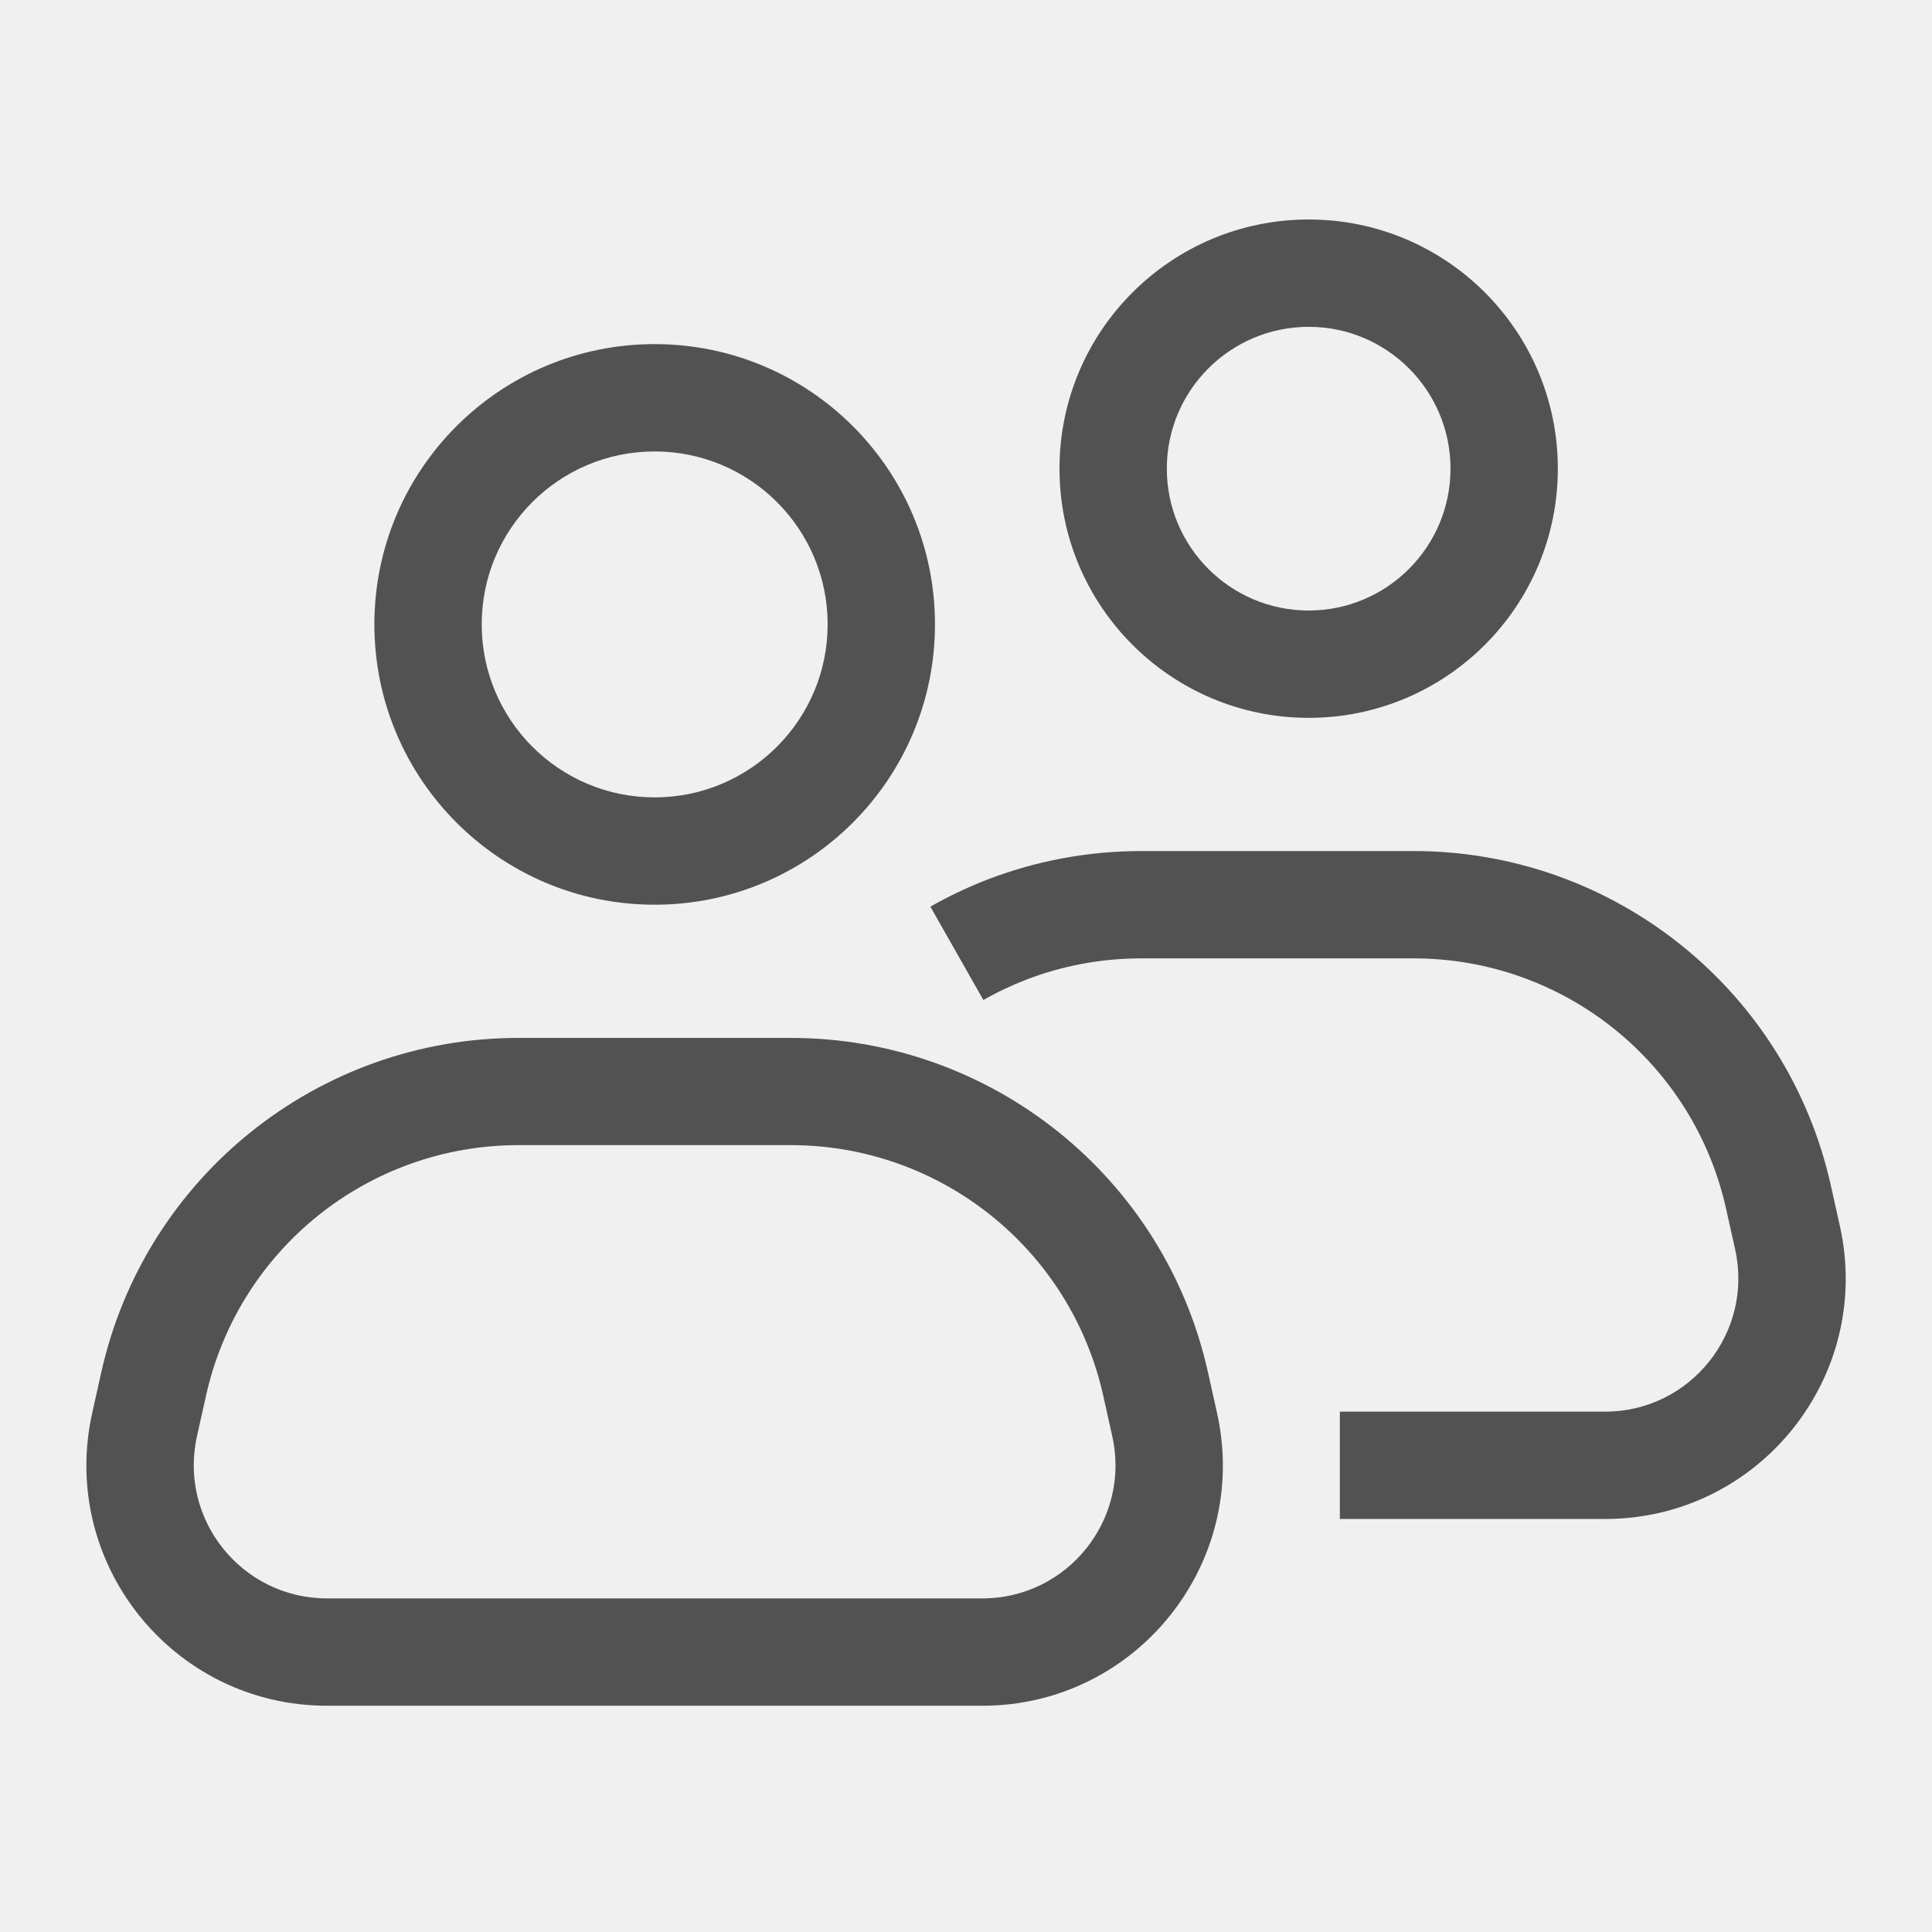
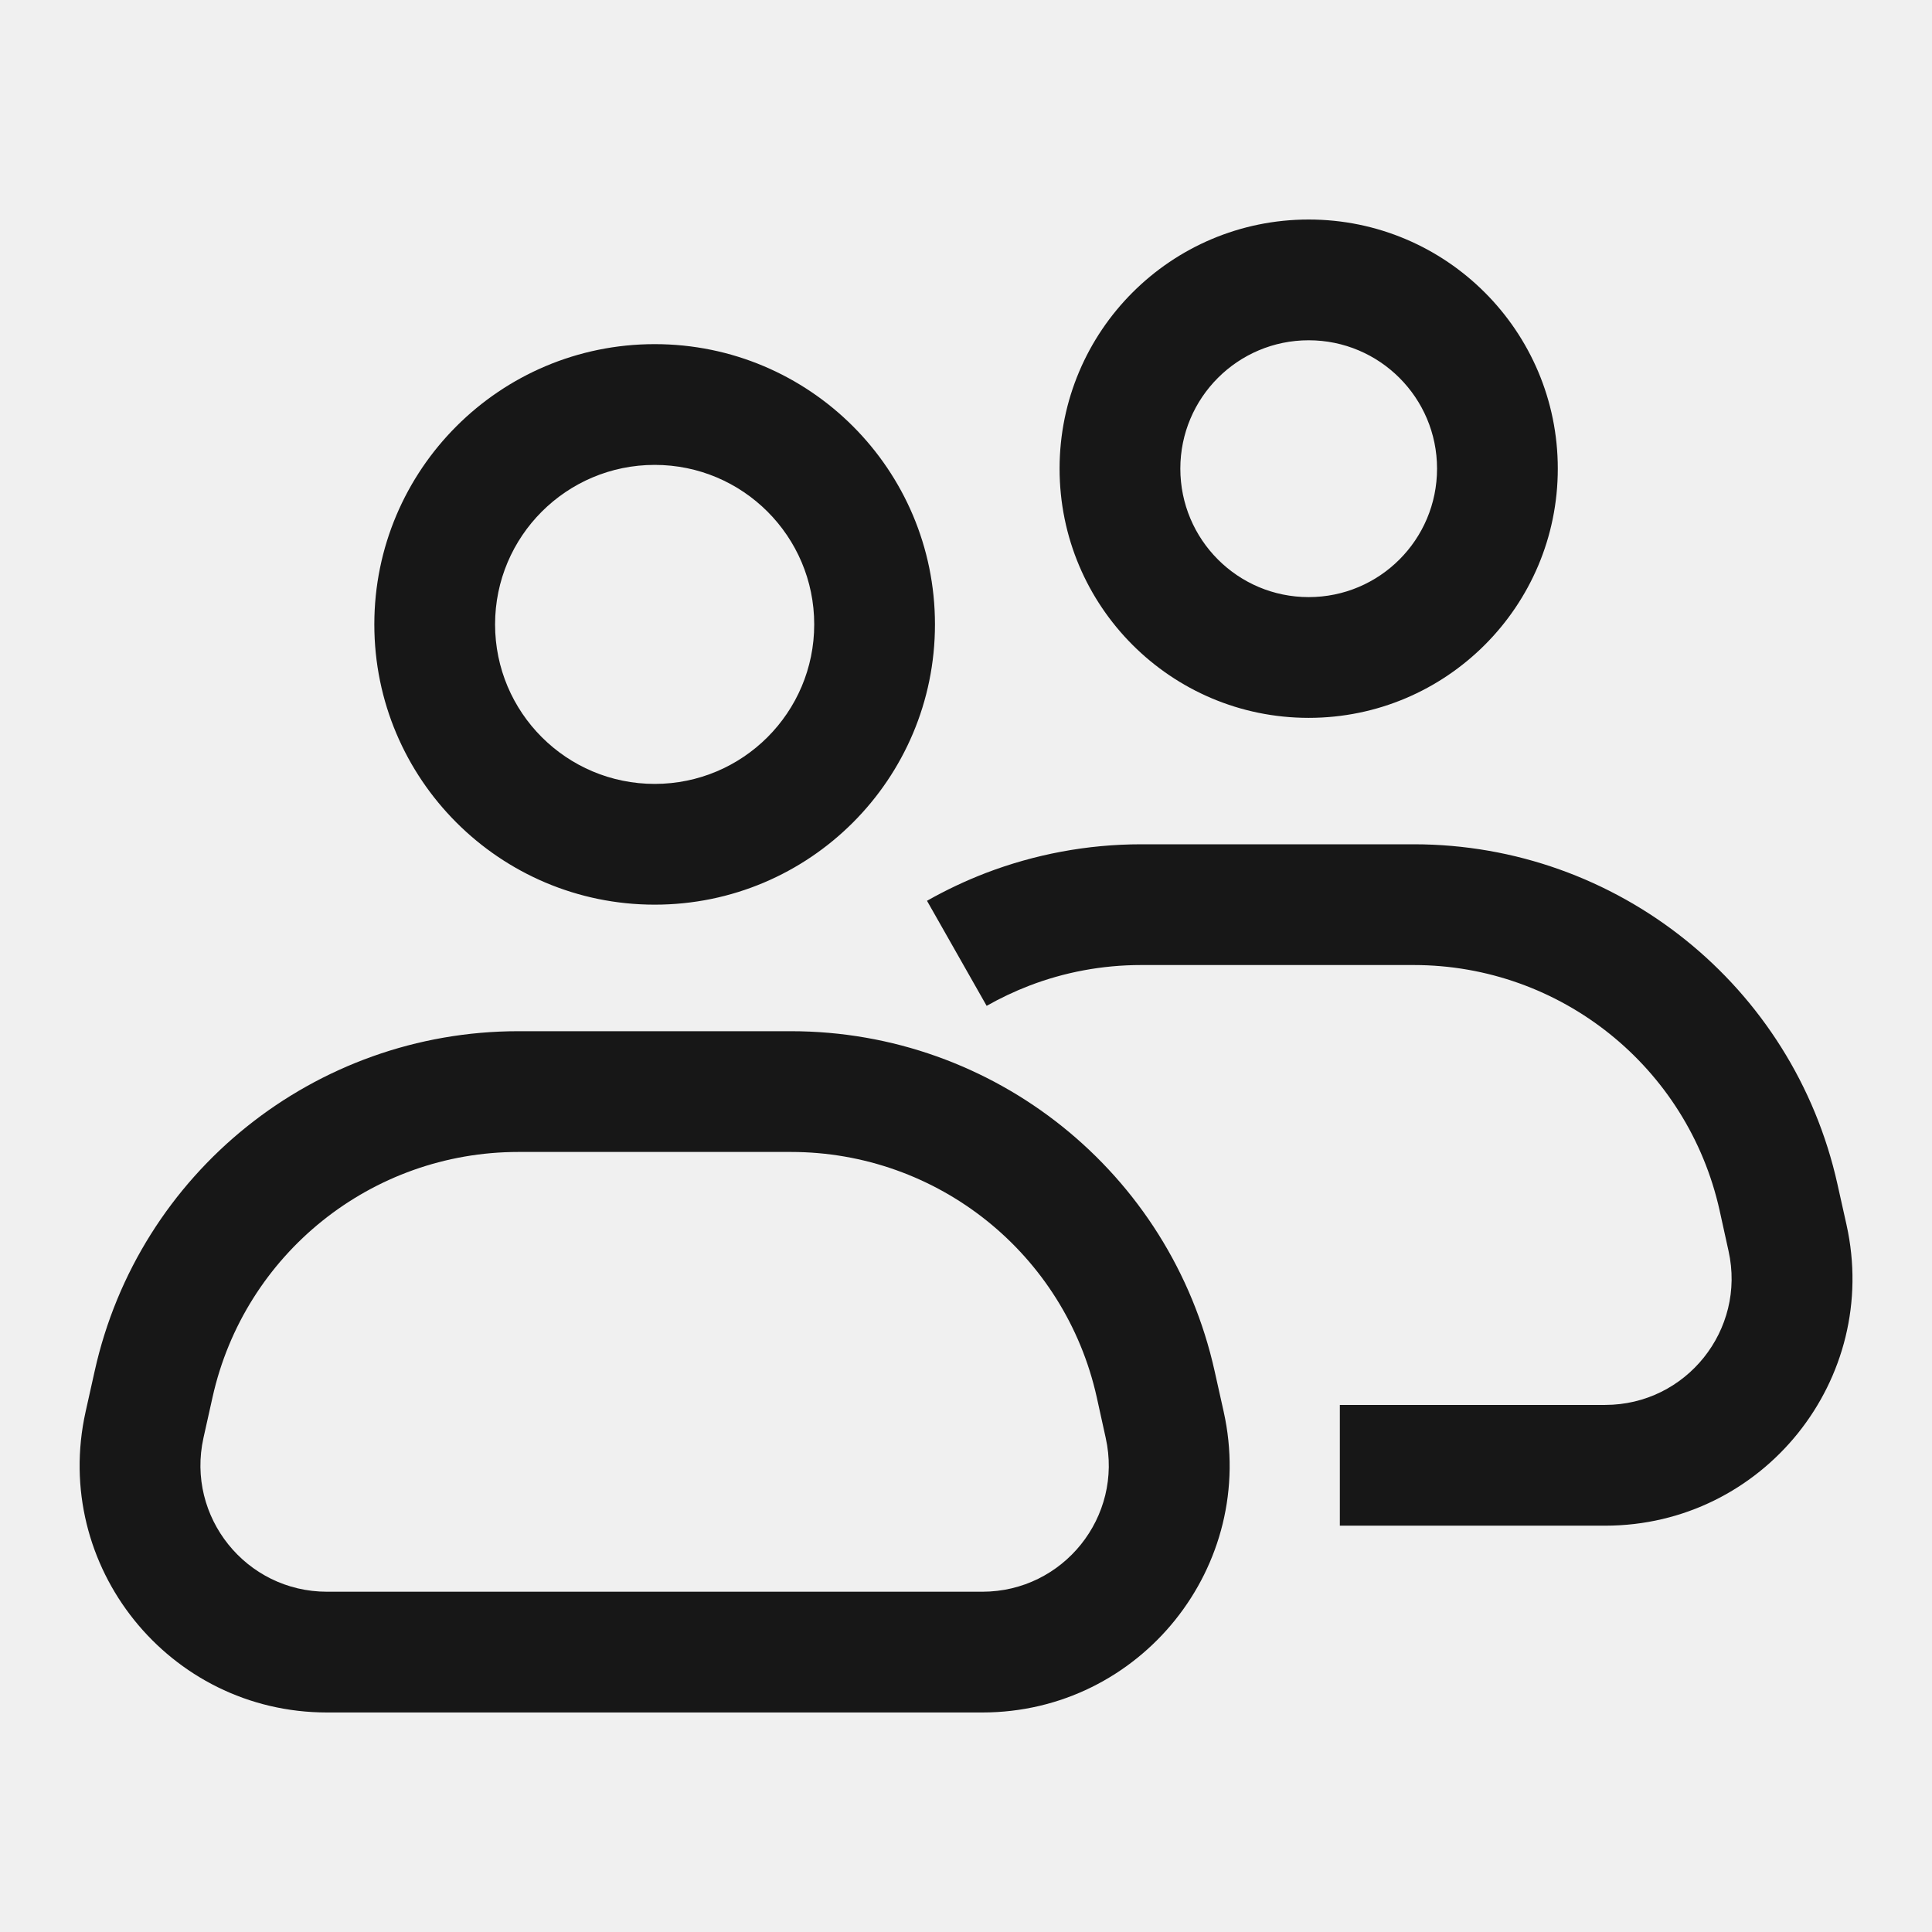
- <svg xmlns="http://www.w3.org/2000/svg" width="18" height="18" viewBox="0 0 18 18" fill="none">
-   <g clip-path="url(#clip0_1411_42115)">
-     <path fill-rule="evenodd" clip-rule="evenodd" d="M13.514 4.366C13.514 5.096 12.922 5.688 12.193 5.688C11.463 5.688 10.871 5.096 10.871 4.366C10.871 3.637 11.463 3.045 12.193 3.045C12.922 3.045 13.514 3.637 13.514 4.366ZM14.514 4.366C14.514 5.648 13.475 6.688 12.193 6.688C10.911 6.688 9.871 5.648 9.871 4.366C9.871 3.084 10.911 2.045 12.193 2.045C13.475 2.045 14.514 3.084 14.514 4.366ZM10.633 7.929C10.135 7.929 9.654 8.021 9.209 8.191C9.022 8.263 8.841 8.349 8.668 8.447L9.162 9.317C9.291 9.243 9.427 9.179 9.567 9.125C9.899 8.998 10.259 8.929 10.633 8.929H13.171C14.569 8.929 15.779 9.899 16.082 11.264L16.166 11.641C16.338 12.416 15.748 13.152 14.954 13.152H13.428H12.483V14.152H13.428H14.954C16.388 14.152 17.453 12.824 17.142 11.424L17.058 11.047C16.653 9.225 15.037 7.929 13.171 7.929H10.633ZM4.83 10.669C3.432 10.669 2.222 11.64 1.919 13.005L1.835 13.382C1.663 14.157 2.253 14.892 3.047 14.892H9.152C9.946 14.892 10.535 14.157 10.363 13.382L10.279 13.005C9.976 11.64 8.766 10.669 7.368 10.669H4.83ZM0.943 12.788C1.348 10.966 2.964 9.67 4.83 9.67H7.368C9.235 9.67 10.851 10.966 11.255 12.788L11.339 13.165C11.65 14.565 10.585 15.892 9.152 15.892H3.047C1.613 15.892 0.548 14.565 0.859 13.165L0.943 12.788ZM7.711 5.817C7.711 6.707 6.989 7.429 6.099 7.429C5.209 7.429 4.488 6.707 4.488 5.817C4.488 4.927 5.209 4.206 6.099 4.206C6.989 4.206 7.711 4.927 7.711 5.817ZM8.711 5.817C8.711 7.259 7.542 8.429 6.099 8.429C4.657 8.429 3.488 7.259 3.488 5.817C3.488 4.375 4.657 3.206 6.099 3.206C7.542 3.206 8.711 4.375 8.711 5.817Z" fill="#525252" />
-   </g>
-   <defs>
-     <clipPath id="clip0_1411_42115">
-       <rect width="18" height="18" fill="white" />
-     </clipPath>
-   </defs>
+ <svg xmlns="http://www.w3.org/2000/svg" width="16" height="16" viewBox="0 0 16 16" fill="none">
+   <path fill-rule="evenodd" clip-rule="evenodd" d="M11.901 3.881C11.901 4.469 11.425 4.945 10.838 4.945C10.251 4.945 9.775 4.469 9.775 3.881C9.775 3.294 10.251 2.818 10.838 2.818C11.425 2.818 11.901 3.294 11.901 3.881ZM12.901 3.881C12.901 5.021 11.977 5.945 10.838 5.945C9.698 5.945 8.775 5.021 8.775 3.881C8.775 2.742 9.698 1.818 10.838 1.818C11.977 1.818 12.901 2.742 12.901 3.881ZM9.451 6.992C9.002 6.992 8.567 7.076 8.166 7.229C7.997 7.294 7.834 7.371 7.677 7.46L8.171 8.33C8.284 8.266 8.402 8.21 8.524 8.163C8.813 8.052 9.126 7.992 9.451 7.992H11.708C12.924 7.992 13.977 8.837 14.241 10.024L14.315 10.36C14.461 11.014 13.963 11.635 13.293 11.635H11.936H11.096V12.635H11.936H13.293C14.603 12.635 15.576 11.422 15.292 10.143L15.217 9.807C14.851 8.162 13.393 6.992 11.708 6.992H9.451ZM4.293 9.54C3.077 9.54 2.024 10.384 1.76 11.572L1.685 11.908C1.54 12.562 2.038 13.182 2.708 13.182H8.135C8.805 13.182 9.303 12.562 9.157 11.908L9.083 11.572C8.819 10.384 7.766 9.54 6.55 9.54H4.293ZM0.784 11.355C1.149 9.71 2.608 8.54 4.293 8.54H6.55C8.235 8.54 9.693 9.71 10.059 11.355L10.134 11.691C10.418 12.969 9.445 14.182 8.135 14.182H2.708C1.398 14.182 0.425 12.969 0.709 11.691L0.784 11.355ZM6.743 5.171C6.743 5.901 6.151 6.492 5.422 6.492C4.692 6.492 4.1 5.901 4.1 5.171C4.1 4.441 4.692 3.85 5.422 3.85C6.151 3.85 6.743 4.441 6.743 5.171ZM7.743 5.171C7.743 6.453 6.704 7.492 5.422 7.492C4.14 7.492 3.1 6.453 3.1 5.171C3.1 3.889 4.14 2.85 5.422 2.85C6.704 2.85 7.743 3.889 7.743 5.171Z" fill="#171717" />
</svg>
